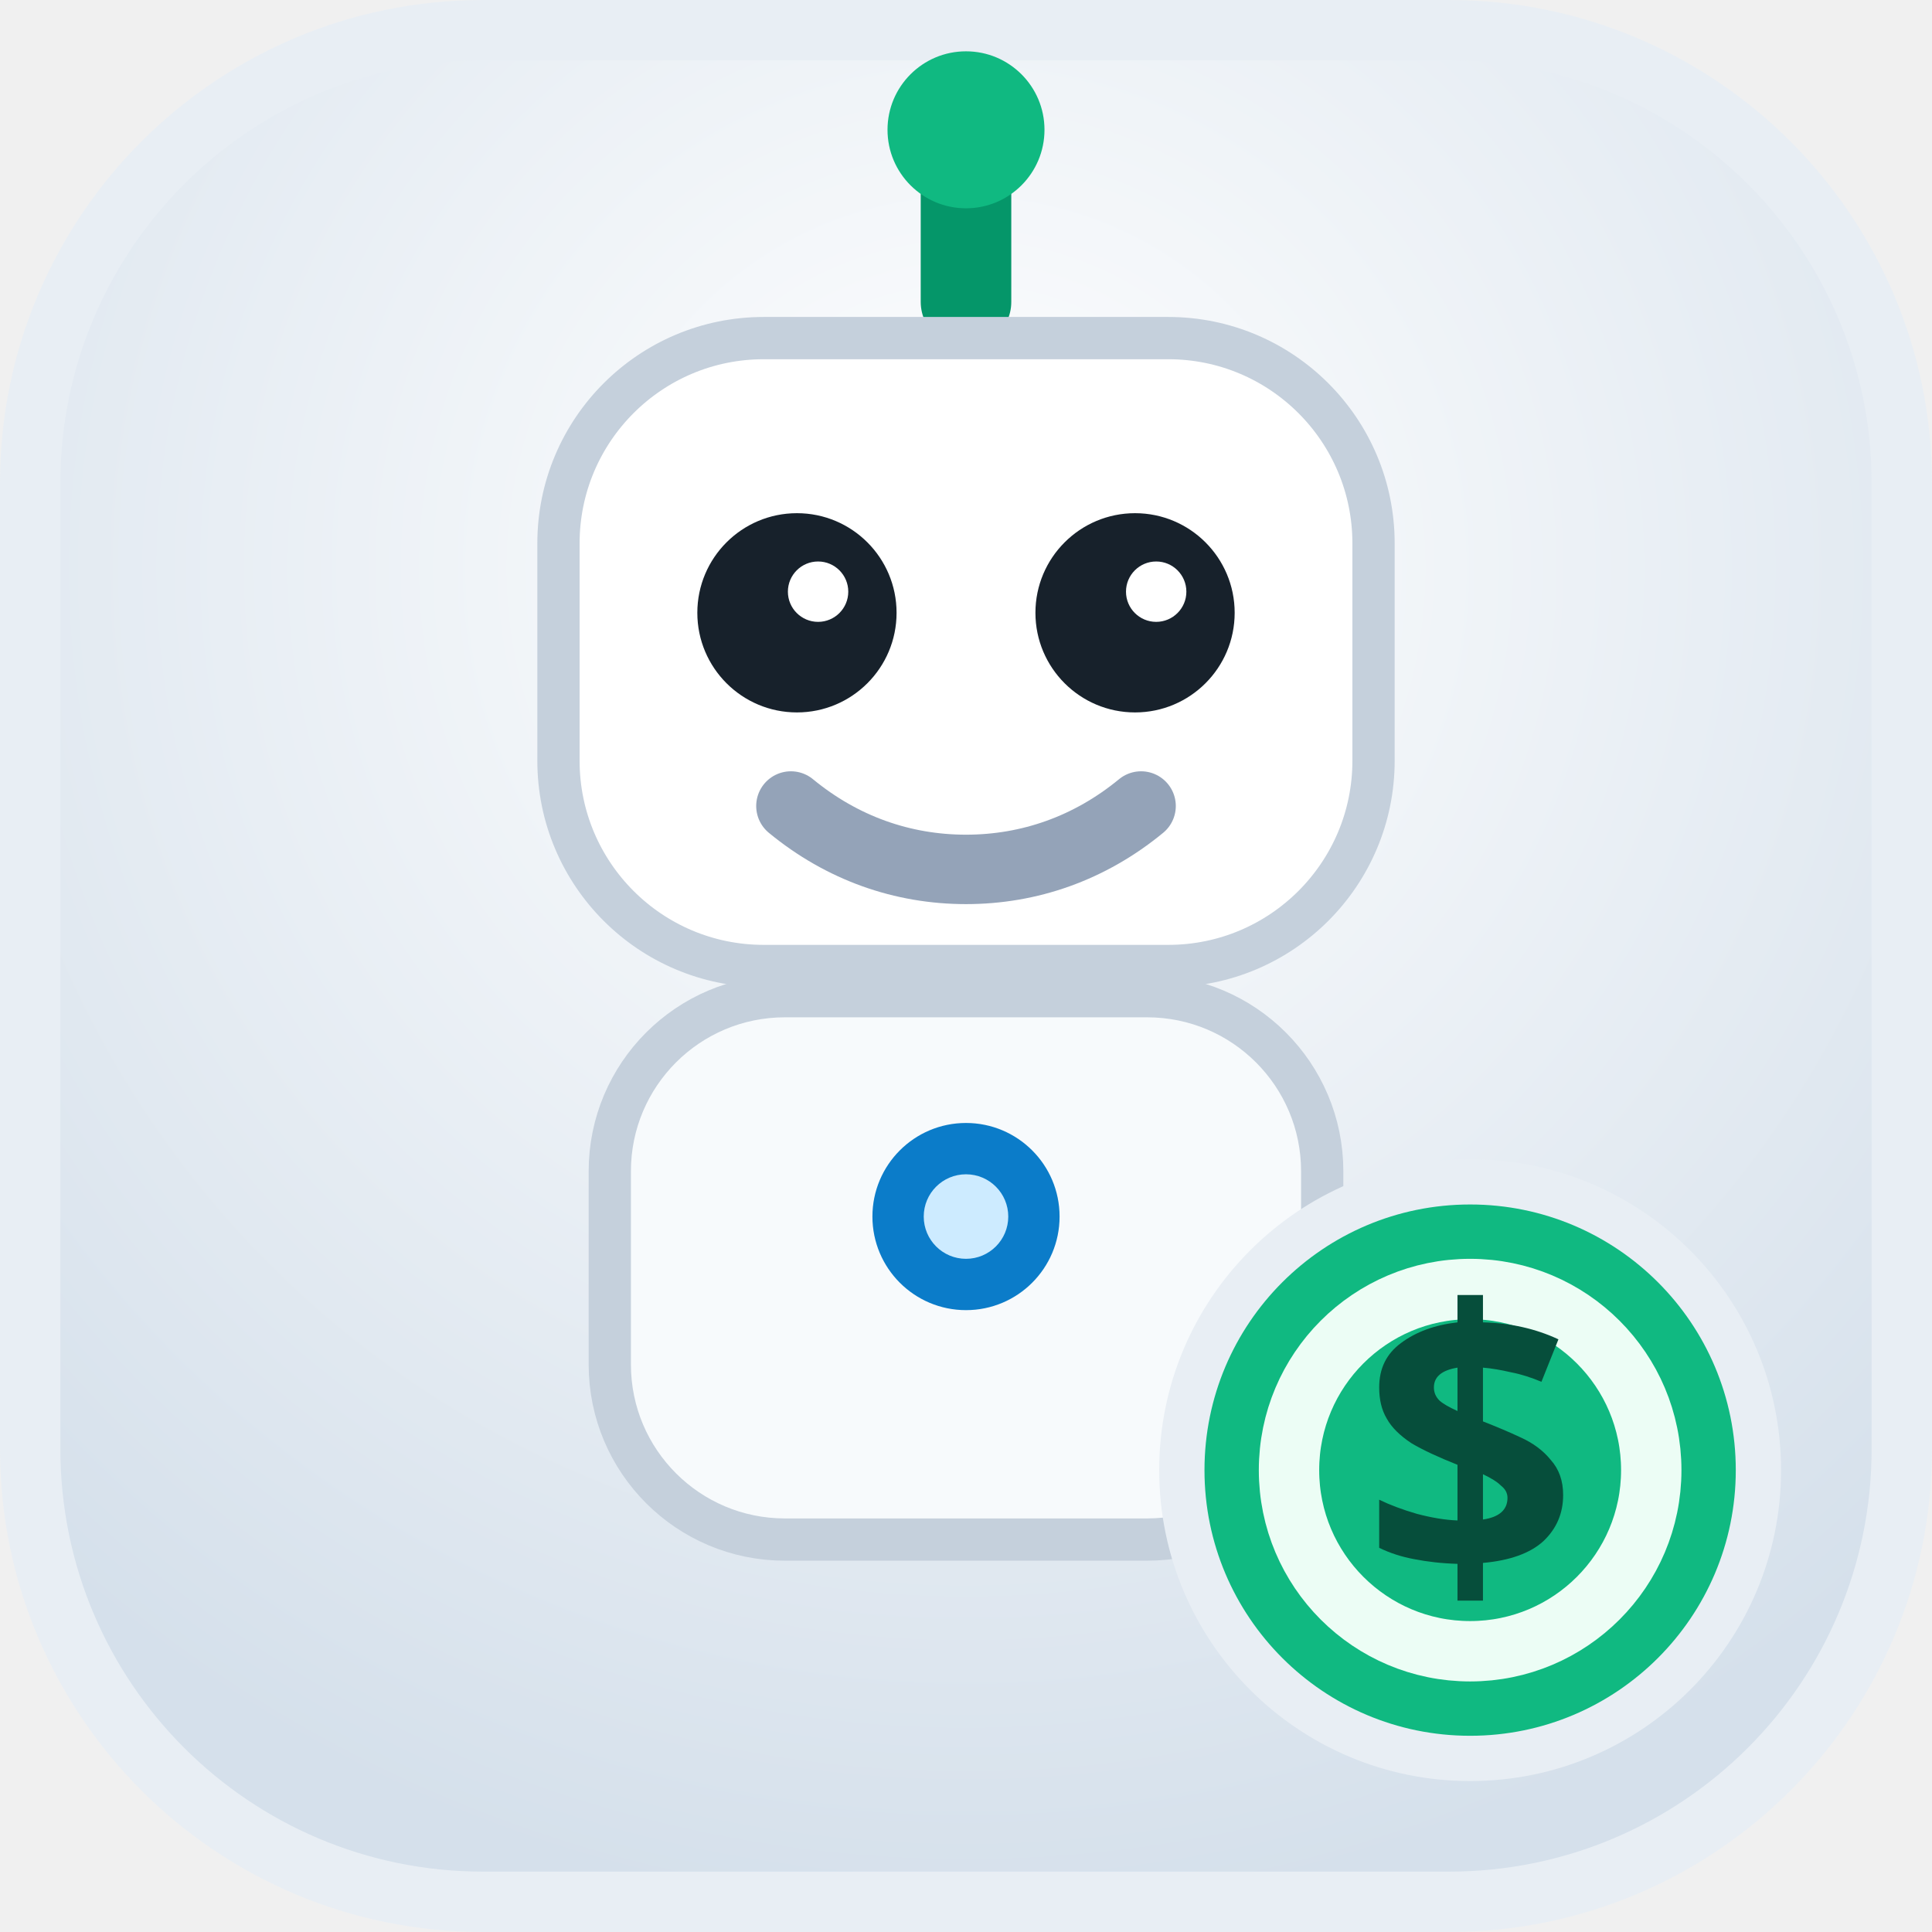
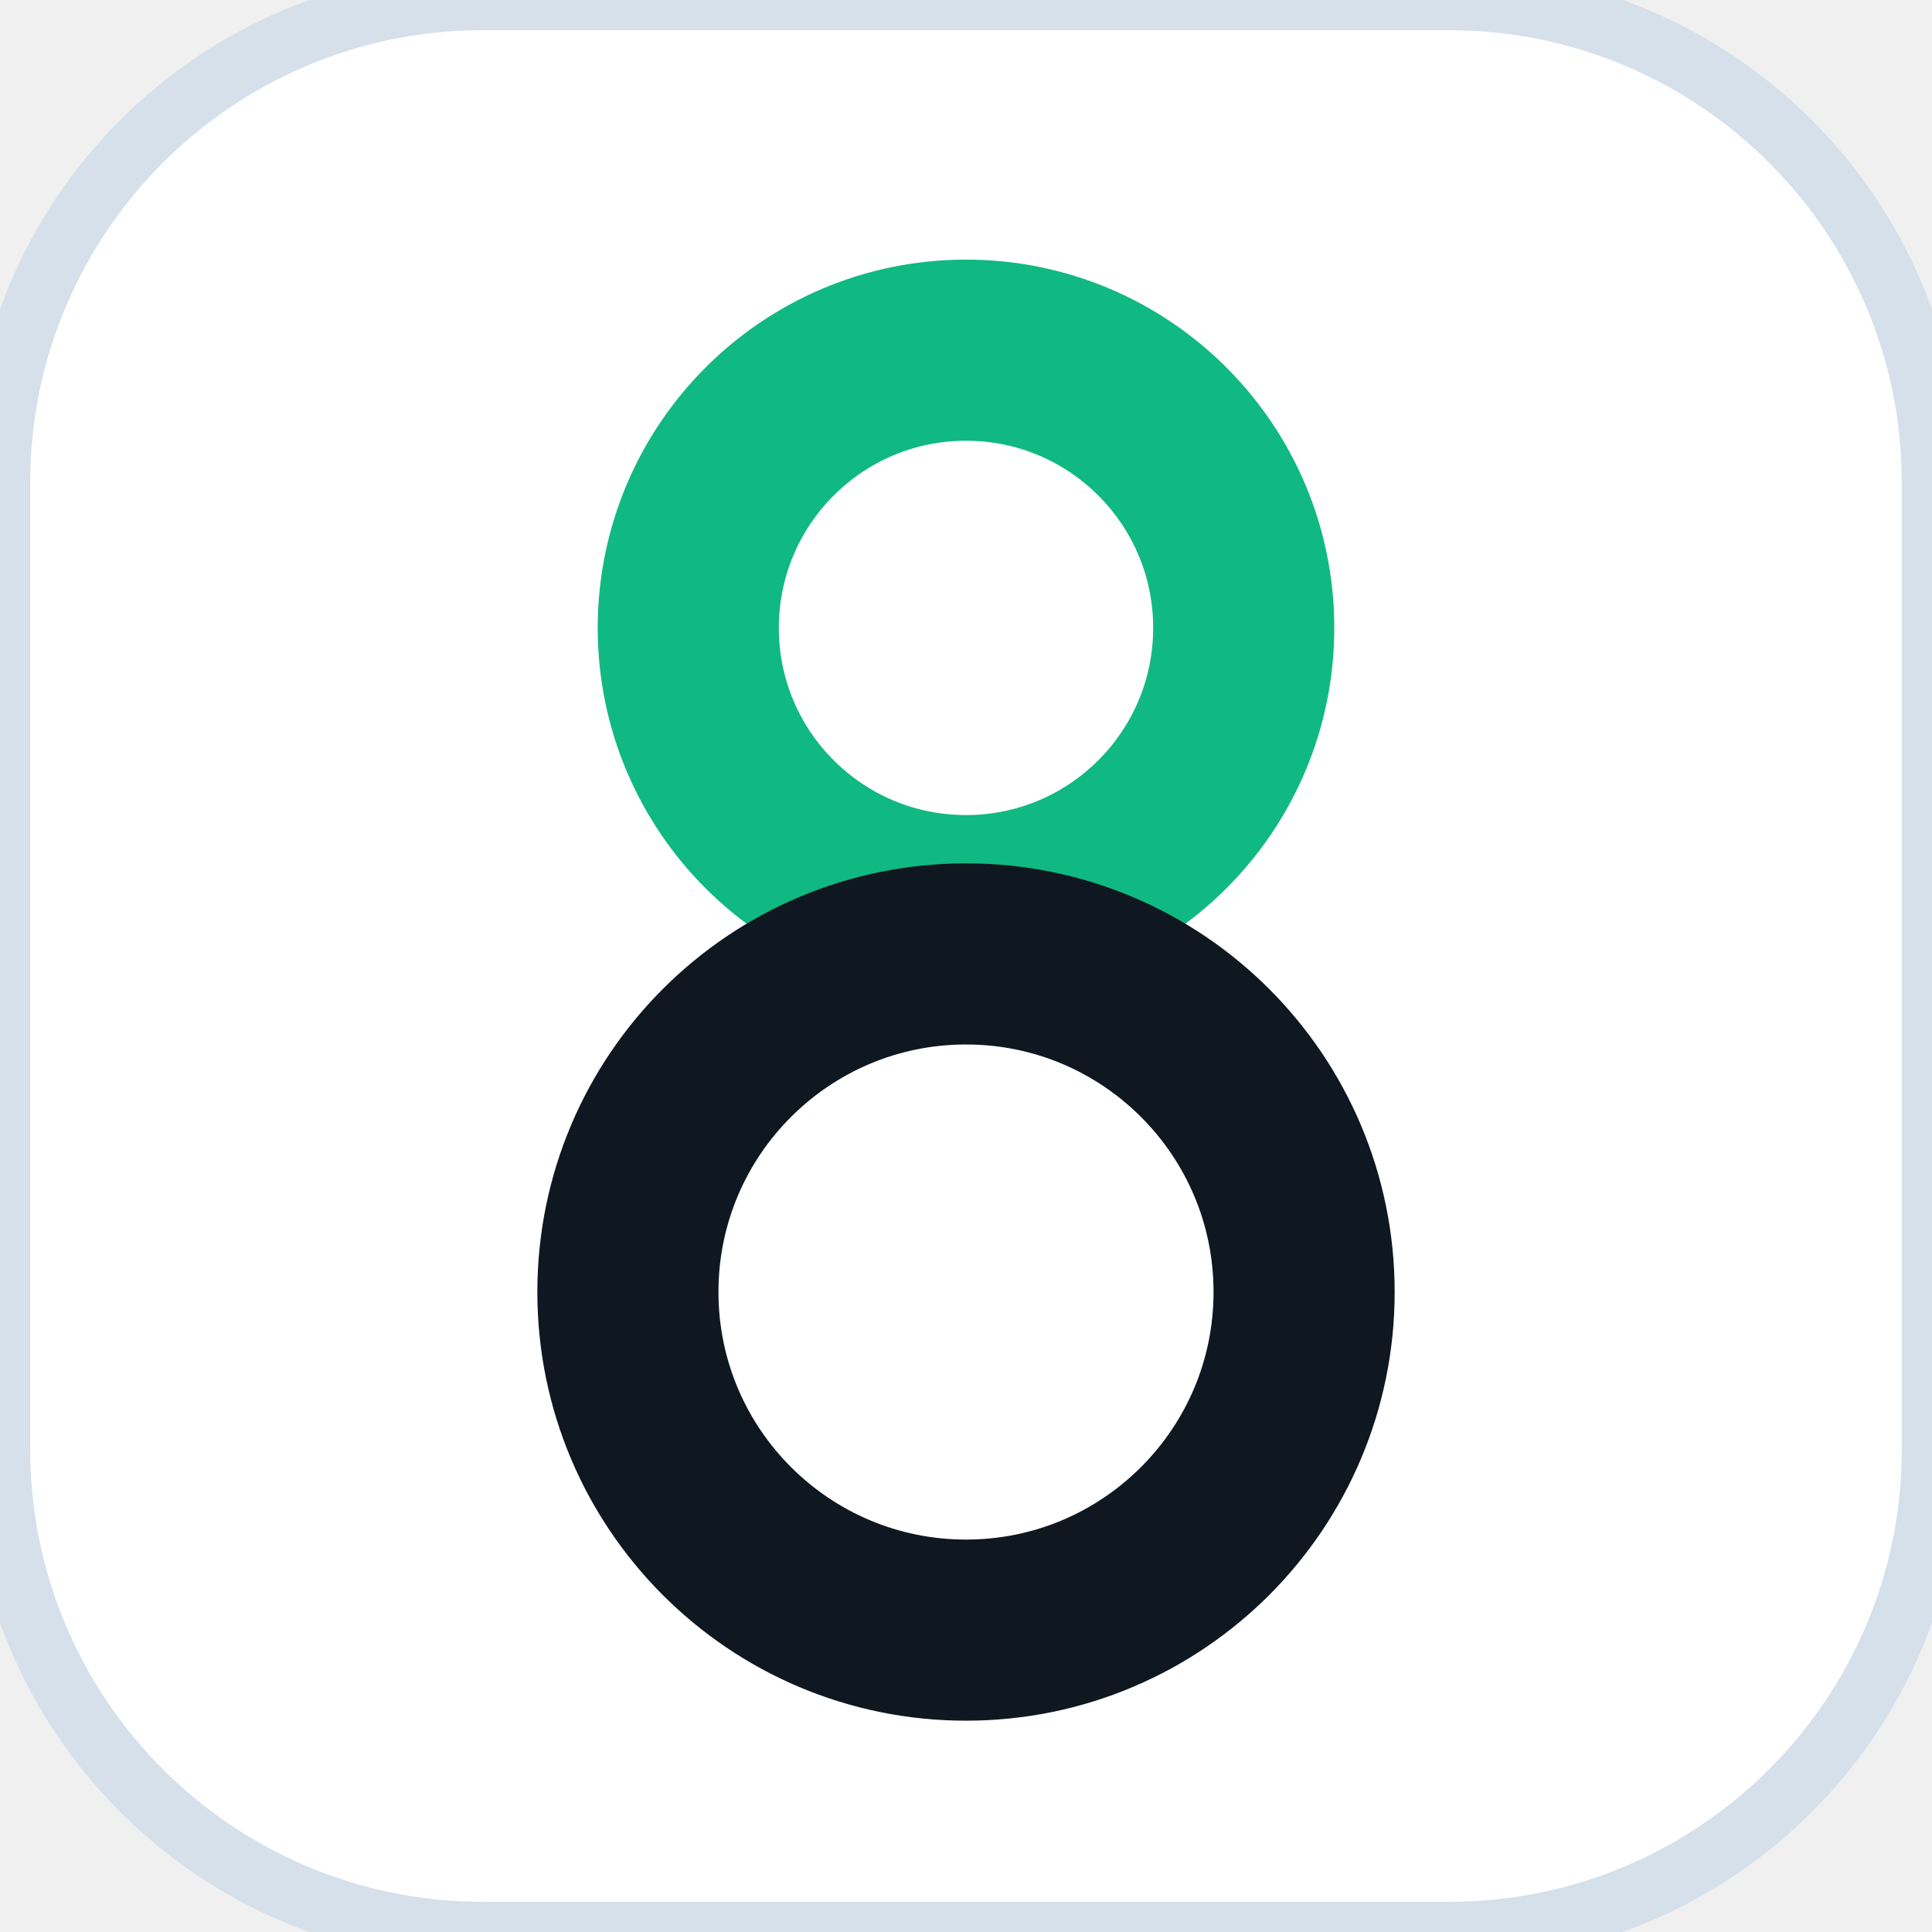
<svg xmlns="http://www.w3.org/2000/svg" viewBox="0 0 32 32" fill="none">
-   <rect width="32" height="32" rx="8" fill="#E8EEF4" />
-   <rect x="1" y="1" width="30" height="30" rx="7" fill="url(#plate)" />
-   <path d="M16 5V3" stroke="#059669" stroke-width="1.5" stroke-linecap="round" />
-   <circle cx="16" cy="2.15" r="1.3" fill="#10B981" />
-   <rect x="9.25" y="5.6" width="13.5" height="10.4" rx="3.4" fill="#FFFFFF" stroke="#C5D0DC" stroke-width="0.7" />
-   <circle cx="13.2" cy="10.15" r="1.65" fill="#17212B" />
-   <circle cx="18.8" cy="10.15" r="1.65" fill="#17212B" />
-   <circle cx="13.55" cy="9.8" r="0.5" fill="#fff" />
-   <circle cx="19.15" cy="9.8" r="0.5" fill="#fff" />
-   <path d="M13.1 13.35c.85.7 1.85 1.05 2.9 1.05s2.05-.35 2.9-1.05" stroke="#94A3B8" stroke-width="1.15" stroke-linecap="round" />
-   <rect x="10.1" y="16.5" width="11.8" height="9" rx="2.9" fill="#F7FAFC" stroke="#C5D0DC" stroke-width="0.7" />
-   <circle cx="16" cy="20.15" r="1.55" fill="#0B7CC9" />
-   <circle cx="16" cy="20.15" r="0.7" fill="#CDEBFF" />
-   <circle cx="24.35" cy="24.35" r="5.15" fill="#E8EEF4" />
-   <circle cx="24.35" cy="24.35" r="4.4" fill="#10B981" />
-   <circle cx="24.35" cy="24.35" r="3" fill="none" stroke="#ECFDF5" stroke-width="1" />
-   <text x="24.35" y="26.15" text-anchor="middle" font-family="ui-sans-serif,system-ui,sans-serif" font-size="6.2" font-weight="800" fill="#064E3B">$</text>
-   <defs>
-     <radialGradient id="plate" cx="50%" cy="28%" r="75%">
-       <stop offset="0%" stop-color="#FFFFFF" />
-       <stop offset="100%" stop-color="#D5E0EB" />
-     </radialGradient>
-   </defs>
+   <rect width="32" height="32" rx="8" fill="#FFFFFF" stroke="#D5E0EB" stroke-width="1" />
+   <circle cx="16" cy="10.4" r="4.6" stroke="#10B981" stroke-width="3" />
+   <circle cx="16" cy="21.4" r="5.6" stroke="#0F1720" stroke-width="3" />
</svg>
